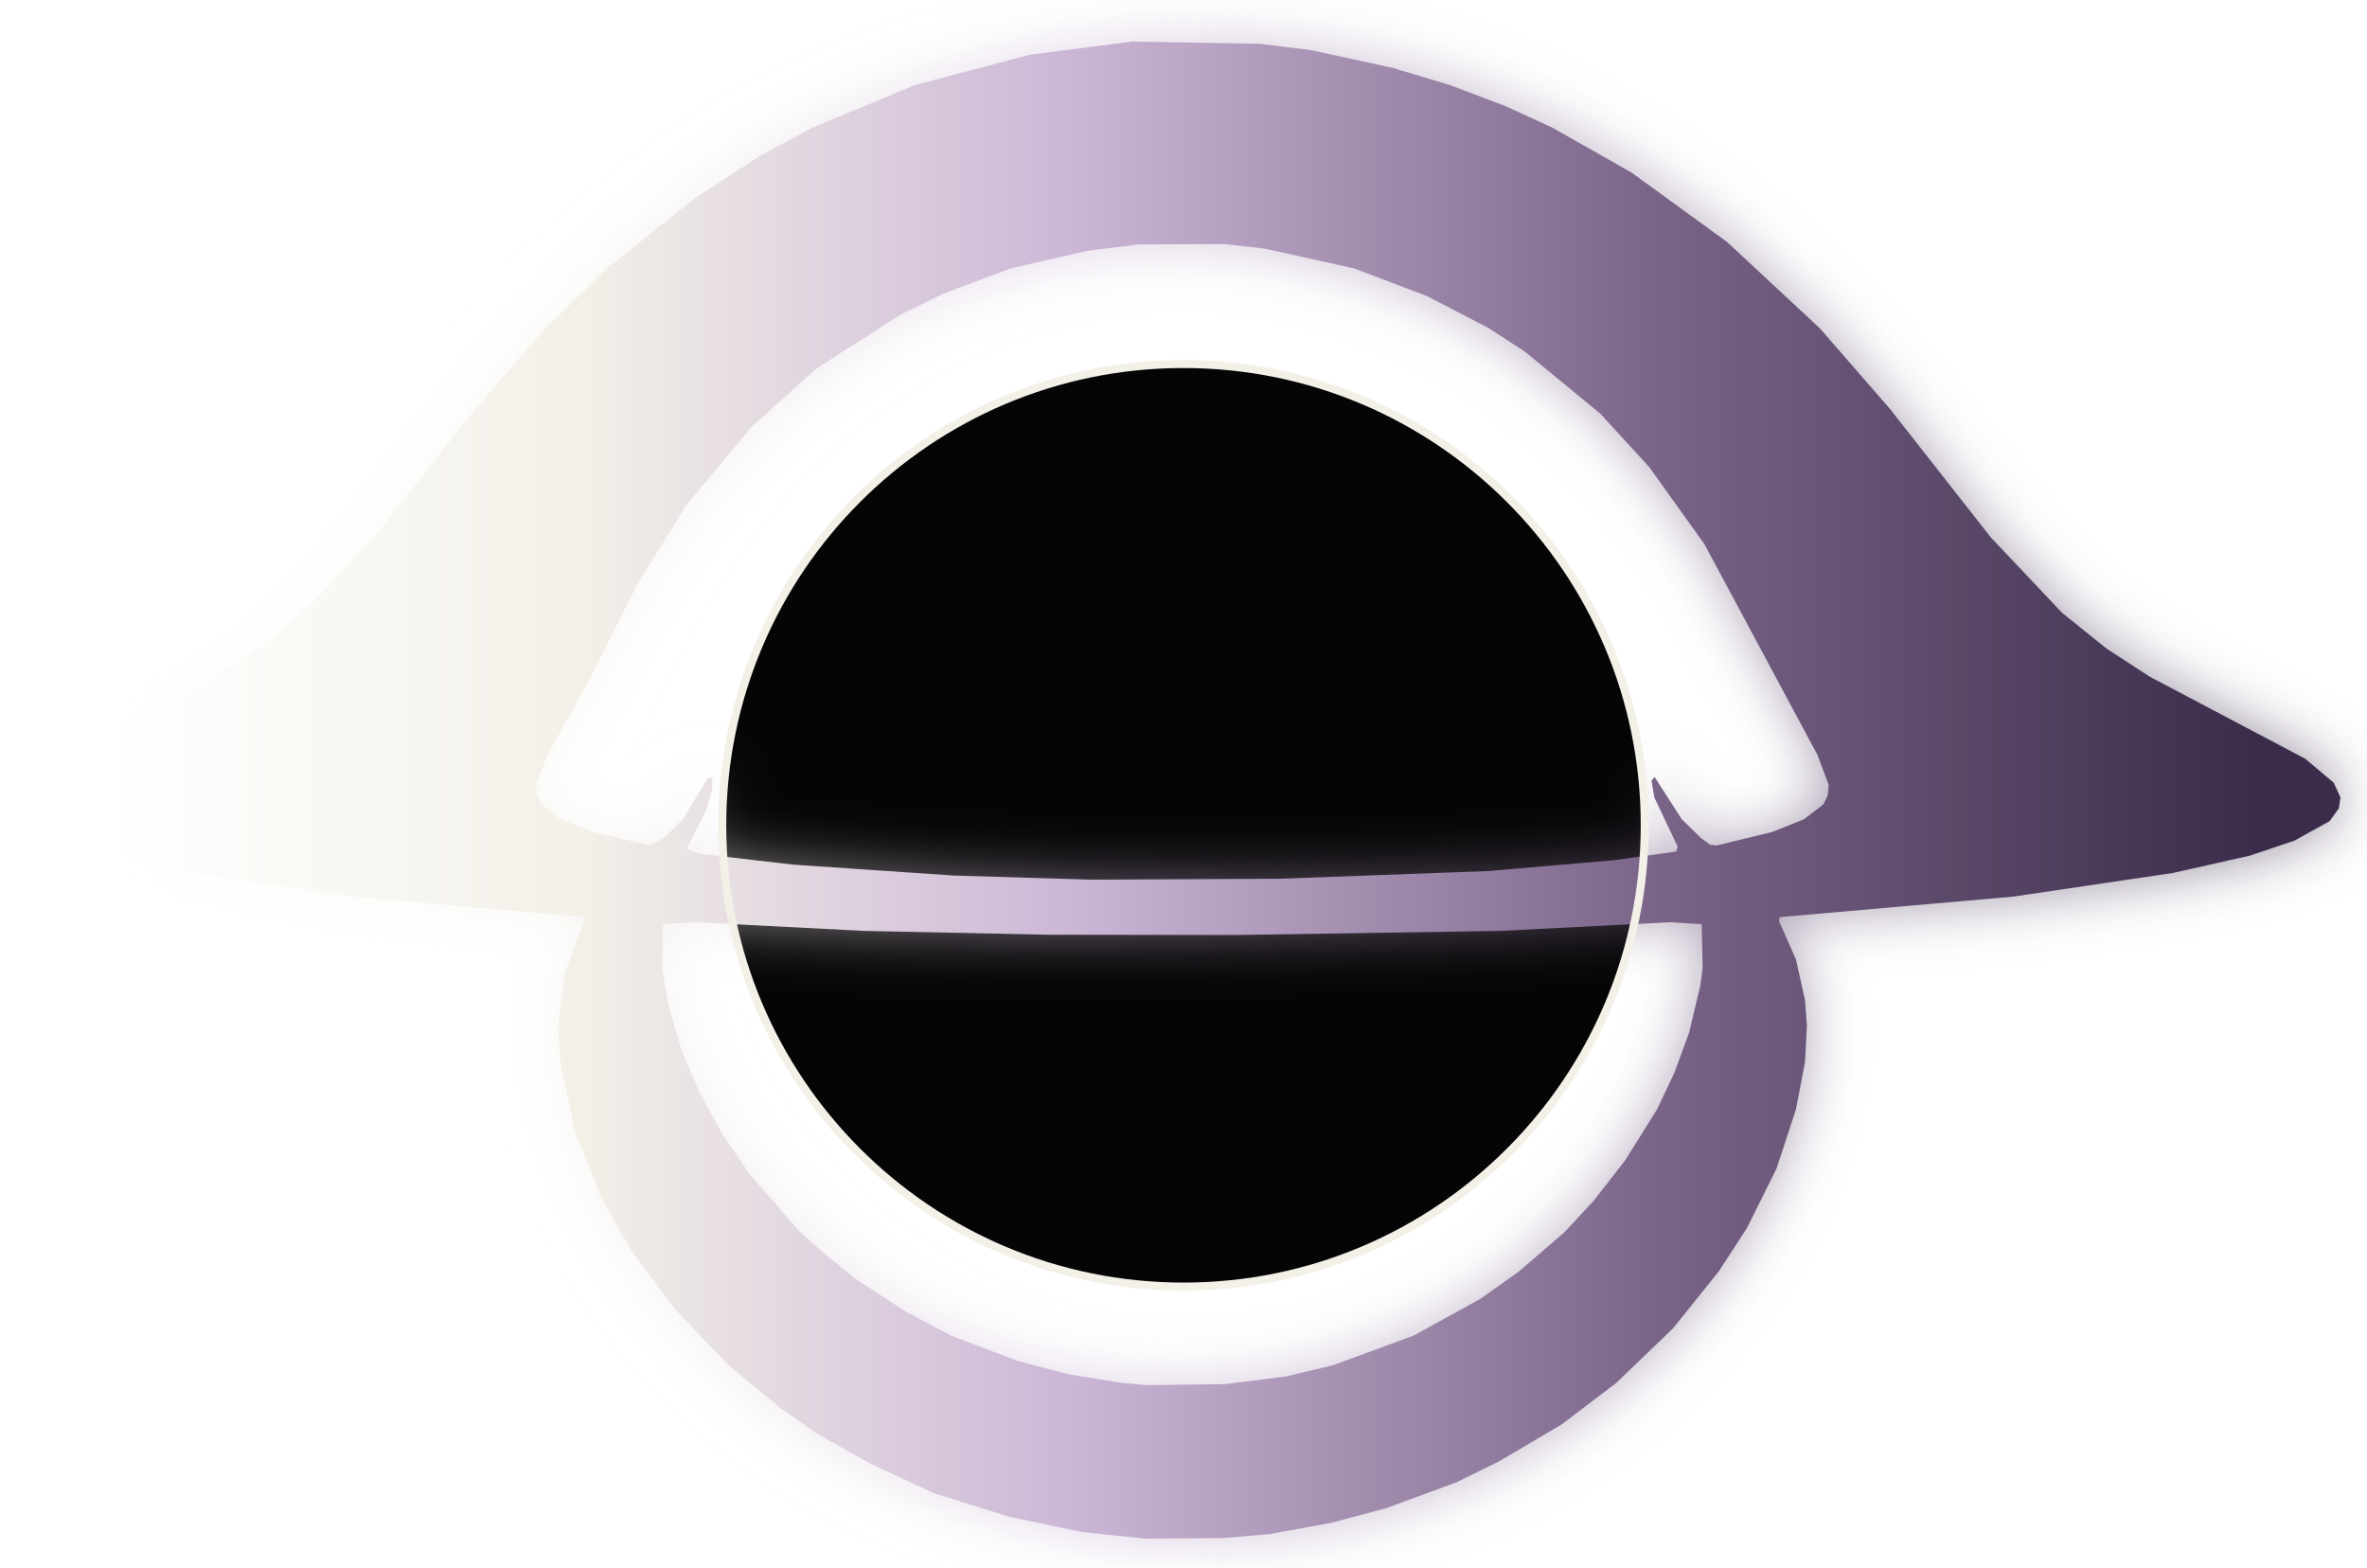
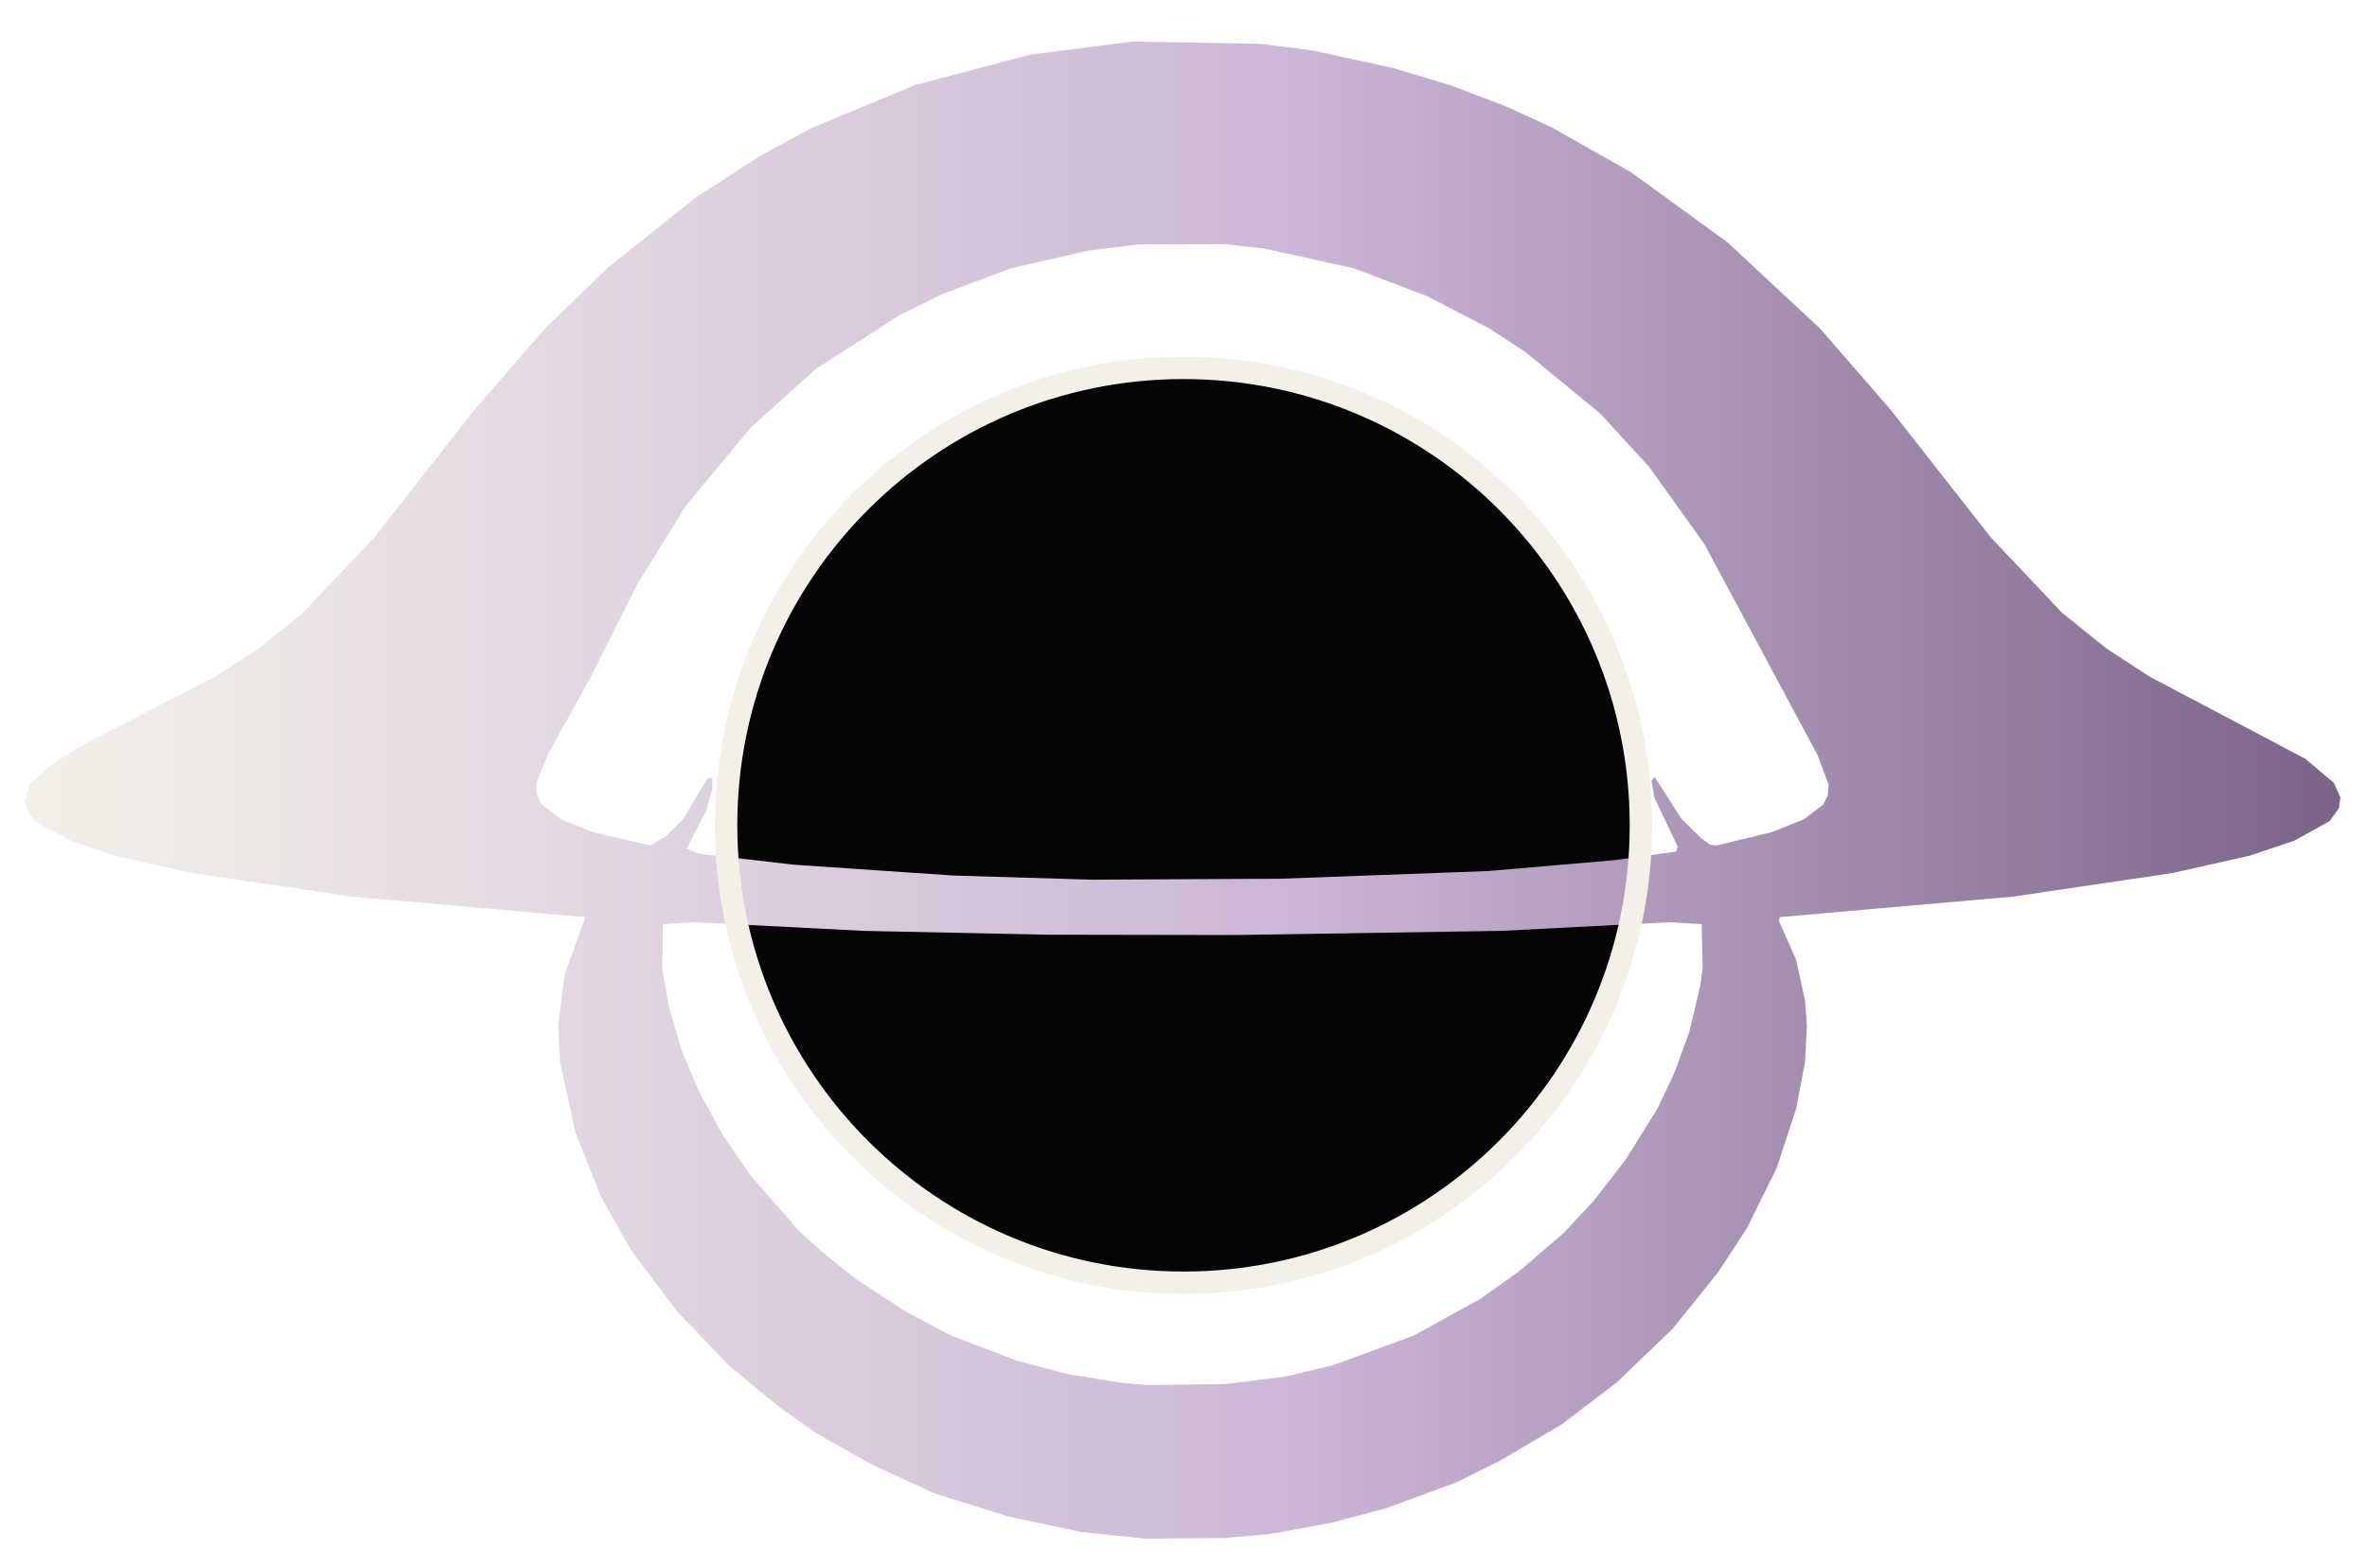
- <svg xmlns="http://www.w3.org/2000/svg" viewBox="30 22 740 490" width="740" height="490">
+ <svg xmlns="http://www.w3.org/2000/svg" viewBox="30 22 740 490">
  <defs>
-     <linearGradient id="lbcod" x1="64" x2="736" y1="0" y2="0" gradientUnits="userSpaceOnUse">
-       <stop offset="0" stop-color="#FFFFFF" />
-       <stop offset="0.22" stop-color="#F3F0E8" />
-       <stop offset="0.45" stop-color="#CBB6D6" />
-       <stop offset="0.72" stop-color="#7A6488" />
-       <stop offset="1" stop-color="#3A2C4A" />
+     <linearGradient id="lbg-colour-dark" x1="40" x2="760" gradientUnits="userSpaceOnUse">
+       <stop offset="0" stop-color="#f3f0e8" />
+       <stop offset="0.55" stop-color="#cbb6d6" />
+       <stop offset="1" stop-color="#7a6488" />
    </linearGradient>
-     <filter id="lbcob" x="-30%" y="-60%" width="160%" height="220%">
-       <feGaussianBlur stdDeviation="9" />
-     </filter>
  </defs>
-   <circle cx="400.0" cy="280.0" r="143.3" fill="#050505" />
-   <path d="M 412.7 502.8 L 388.0 503.0 L 368.0 500.9 L 345.3 496.1 L 322.0 488.8 L 302.0 479.5 L 285.3 470.1 L 273.8 462.0 L 258.0 449.0 L 241.7 432.0 L 227.2 412.7 L 217.8 396.0 L 209.9 376.0 L 205.1 354.0 L 204.5 342.7 L 206.5 326.7 L 213.0 308.7 L 140.0 302.3 L 90.0 294.9 L 66.0 289.5 L 52.0 284.8 L 41.3 279.0 L 39.2 276.7 L 37.7 272.7 L 39.3 267.1 L 46.7 260.5 L 55.3 255.2 L 97.3 233.5 L 110.9 224.7 L 124.7 213.6 L 147.0 190.0 L 178.4 150.0 L 200.4 124.7 L 220.0 105.7 L 247.3 83.9 L 268.0 70.5 L 284.0 61.9 L 316.0 48.6 L 352.0 39.1 L 384.0 35.0 L 424.0 35.7 L 440.0 37.7 L 465.3 43.2 L 483.3 48.6 L 500.7 55.2 L 515.3 61.9 L 540.0 75.9 L 570.0 97.7 L 599.0 124.7 L 621.0 150.0 L 652.4 190.0 L 674.7 213.6 L 688.5 224.7 L 702.0 233.5 L 750.7 259.2 L 759.6 266.7 L 761.7 271.3 L 761.2 274.7 L 758.3 278.7 L 747.3 284.8 L 733.3 289.5 L 709.3 294.9 L 659.3 302.3 L 586.4 308.7 L 586.2 310.0 L 591.5 322.0 L 594.3 334.7 L 594.9 342.7 L 594.3 354.0 L 591.5 368.7 L 585.4 387.3 L 576.1 406.0 L 567.3 419.5 L 553.0 437.3 L 535.3 454.3 L 518.2 467.3 L 498.7 478.8 L 485.3 485.4 L 463.3 493.5 L 446.0 498.1 L 426.7 501.6 L 412.7 502.8 Z M 430.3 296.7 L 495.3 294.3 L 534.7 290.9 L 554.0 288.2 L 554.5 286.7 L 547.2 271.3 L 546.3 266.0 L 547.3 264.9 L 555.7 278.0 L 561.8 284.0 L 564.7 286.1 L 566.7 286.3 L 584.0 282.1 L 594.0 278.1 L 600.0 273.5 L 601.4 270.7 L 601.7 267.3 L 598.2 258.0 L 562.8 192.0 L 545.6 168.0 L 530.3 151.3 L 506.7 131.9 L 495.3 124.5 L 476.0 114.5 L 453.3 105.9 L 425.3 99.7 L 412.7 98.3 L 386.0 98.4 L 370.0 100.4 L 346.0 105.9 L 324.7 113.9 L 311.3 120.5 L 285.1 137.3 L 264.7 155.7 L 244.5 180.0 L 229.2 204.7 L 214.1 234.7 L 201.2 258.0 L 197.7 266.7 L 197.7 270.0 L 199.2 273.3 L 205.3 278.1 L 215.3 282.1 L 233.3 286.3 L 238.0 283.6 L 243.6 278.0 L 251.2 265.3 L 252.7 265.2 L 252.7 268.7 L 250.8 275.3 L 244.7 287.3 L 248.7 288.9 L 278.0 292.3 L 328.0 295.7 L 371.3 297.0 L 430.3 296.7 Z M 413.0 454.7 L 432.0 452.3 L 446.7 448.8 L 472.0 439.5 L 492.7 428.1 L 504.7 419.6 L 519.0 407.3 L 528.3 397.3 L 538.1 384.7 L 548.1 368.7 L 553.5 357.3 L 558.1 344.7 L 561.6 330.0 L 562.3 324.7 L 562.0 310.9 L 552.0 310.3 L 499.3 313.0 L 416.0 314.3 L 357.3 314.2 L 300.0 313.0 L 247.3 310.3 L 237.3 310.9 L 237.0 324.7 L 239.1 336.7 L 243.2 350.7 L 248.6 363.3 L 255.9 376.7 L 264.7 389.5 L 280.0 407.0 L 287.3 413.6 L 297.8 422.0 L 313.3 432.1 L 327.3 439.5 L 348.0 447.4 L 364.0 451.6 L 380.7 454.3 L 388.7 455.0 L 413.0 454.7 Z" fill="url(#lbcod)" fill-rule="evenodd" opacity=".55" filter="url(#lbcob)" />
-   <path d="M 412.7 502.8 L 388.0 503.0 L 368.0 500.9 L 345.3 496.1 L 322.0 488.8 L 302.0 479.5 L 285.3 470.1 L 273.8 462.0 L 258.0 449.0 L 241.7 432.0 L 227.2 412.7 L 217.8 396.0 L 209.9 376.0 L 205.1 354.0 L 204.5 342.7 L 206.5 326.7 L 213.0 308.7 L 140.0 302.3 L 90.0 294.9 L 66.0 289.5 L 52.0 284.8 L 41.3 279.0 L 39.2 276.7 L 37.7 272.7 L 39.3 267.1 L 46.7 260.5 L 55.3 255.2 L 97.3 233.5 L 110.9 224.7 L 124.7 213.6 L 147.0 190.0 L 178.4 150.0 L 200.4 124.7 L 220.0 105.7 L 247.3 83.9 L 268.0 70.5 L 284.0 61.9 L 316.0 48.6 L 352.0 39.1 L 384.0 35.0 L 424.0 35.7 L 440.0 37.7 L 465.3 43.2 L 483.3 48.6 L 500.7 55.2 L 515.3 61.9 L 540.0 75.9 L 570.0 97.7 L 599.0 124.7 L 621.0 150.0 L 652.4 190.0 L 674.7 213.6 L 688.5 224.7 L 702.0 233.5 L 750.7 259.2 L 759.6 266.7 L 761.7 271.3 L 761.2 274.7 L 758.3 278.7 L 747.3 284.8 L 733.3 289.5 L 709.3 294.9 L 659.3 302.3 L 586.4 308.7 L 586.2 310.0 L 591.5 322.0 L 594.3 334.7 L 594.9 342.7 L 594.3 354.0 L 591.5 368.7 L 585.4 387.3 L 576.1 406.0 L 567.3 419.5 L 553.0 437.3 L 535.3 454.3 L 518.2 467.3 L 498.7 478.8 L 485.3 485.4 L 463.3 493.5 L 446.0 498.1 L 426.7 501.6 L 412.7 502.8 Z M 430.3 296.7 L 495.3 294.3 L 534.7 290.9 L 554.0 288.2 L 554.5 286.7 L 547.2 271.3 L 546.3 266.0 L 547.3 264.9 L 555.7 278.0 L 561.8 284.0 L 564.7 286.1 L 566.7 286.3 L 584.0 282.1 L 594.0 278.1 L 600.0 273.5 L 601.4 270.7 L 601.7 267.3 L 598.2 258.0 L 562.8 192.0 L 545.6 168.0 L 530.3 151.3 L 506.7 131.9 L 495.3 124.5 L 476.0 114.5 L 453.3 105.9 L 425.3 99.7 L 412.7 98.3 L 386.0 98.4 L 370.0 100.4 L 346.0 105.9 L 324.7 113.9 L 311.3 120.5 L 285.1 137.3 L 264.7 155.7 L 244.5 180.0 L 229.2 204.7 L 214.1 234.7 L 201.2 258.0 L 197.7 266.7 L 197.7 270.0 L 199.2 273.3 L 205.3 278.1 L 215.3 282.1 L 233.3 286.3 L 238.0 283.6 L 243.6 278.0 L 251.2 265.3 L 252.7 265.2 L 252.7 268.7 L 250.8 275.3 L 244.7 287.3 L 248.7 288.9 L 278.0 292.3 L 328.0 295.7 L 371.3 297.0 L 430.3 296.7 Z M 413.0 454.7 L 432.0 452.3 L 446.7 448.8 L 472.0 439.5 L 492.7 428.1 L 504.7 419.6 L 519.0 407.3 L 528.3 397.3 L 538.1 384.7 L 548.1 368.7 L 553.5 357.3 L 558.1 344.7 L 561.6 330.0 L 562.3 324.7 L 562.0 310.9 L 552.0 310.3 L 499.3 313.0 L 416.0 314.3 L 357.3 314.2 L 300.0 313.0 L 247.3 310.3 L 237.3 310.9 L 237.0 324.7 L 239.1 336.7 L 243.2 350.7 L 248.6 363.3 L 255.9 376.7 L 264.7 389.5 L 280.0 407.0 L 287.3 413.6 L 297.8 422.0 L 313.3 432.1 L 327.3 439.5 L 348.0 447.4 L 364.0 451.6 L 380.7 454.3 L 388.7 455.0 L 413.0 454.7 Z" fill="url(#lbcod)" fill-rule="evenodd" />
-   <circle cx="400.0" cy="280.0" r="144.2" fill="none" stroke="#F3F0E8" stroke-width="2.5" />
+   <circle cx="400" cy="280" r="143.3" fill="#050505" />
+   <path d="M 412.7 502.8 L 388.0 503.0 L 368.0 500.9 L 345.3 496.1 L 322.0 488.8 L 302.0 479.5 L 285.3 470.1 L 273.8 462.0 L 258.0 449.0 L 241.7 432.0 L 227.2 412.7 L 217.8 396.0 L 209.9 376.0 L 205.1 354.0 L 204.5 342.7 L 206.5 326.7 L 213.0 308.7 L 140.0 302.3 L 90.0 294.9 L 66.0 289.5 L 52.0 284.8 L 41.3 279.0 L 39.2 276.7 L 37.7 272.7 L 39.3 267.1 L 46.7 260.5 L 55.3 255.2 L 97.3 233.5 L 110.9 224.7 L 124.7 213.6 L 147.0 190.0 L 178.4 150.0 L 200.4 124.7 L 220.0 105.7 L 247.3 83.9 L 268.0 70.5 L 284.0 61.9 L 316.0 48.6 L 352.0 39.1 L 384.0 35.0 L 424.0 35.7 L 440.0 37.7 L 465.3 43.2 L 483.3 48.6 L 500.7 55.2 L 515.3 61.9 L 540.0 75.9 L 570.0 97.7 L 599.0 124.7 L 621.0 150.0 L 652.4 190.0 L 674.7 213.6 L 688.5 224.7 L 702.0 233.5 L 750.7 259.2 L 759.6 266.7 L 761.7 271.3 L 761.2 274.7 L 758.3 278.7 L 747.3 284.8 L 733.3 289.5 L 709.3 294.9 L 659.3 302.3 L 586.4 308.7 L 586.2 310.0 L 591.5 322.0 L 594.3 334.7 L 594.9 342.7 L 594.3 354.0 L 591.5 368.7 L 585.4 387.3 L 576.1 406.0 L 567.3 419.5 L 553.0 437.3 L 535.3 454.3 L 518.2 467.3 L 498.7 478.8 L 485.3 485.4 L 463.3 493.5 L 446.0 498.1 L 426.7 501.6 L 412.7 502.8 Z M 430.3 296.7 L 495.3 294.3 L 534.7 290.9 L 554.0 288.2 L 554.5 286.7 L 547.2 271.3 L 546.3 266.0 L 547.3 264.9 L 555.7 278.0 L 561.8 284.0 L 564.7 286.1 L 566.7 286.3 L 584.0 282.1 L 594.0 278.1 L 600.0 273.5 L 601.4 270.7 L 601.7 267.3 L 598.2 258.0 L 562.8 192.0 L 545.6 168.0 L 530.3 151.3 L 506.7 131.9 L 495.3 124.5 L 476.0 114.5 L 453.3 105.9 L 425.3 99.7 L 412.7 98.3 L 386.0 98.4 L 370.0 100.4 L 346.0 105.9 L 324.7 113.9 L 311.3 120.5 L 285.1 137.3 L 264.7 155.7 L 244.5 180.0 L 229.2 204.7 L 214.1 234.7 L 201.2 258.0 L 197.7 266.7 L 197.7 270.0 L 199.2 273.3 L 205.3 278.1 L 215.3 282.1 L 233.3 286.3 L 238.0 283.6 L 243.6 278.0 L 251.2 265.3 L 252.7 265.2 L 252.7 268.7 L 250.8 275.3 L 244.7 287.3 L 248.7 288.9 L 278.0 292.3 L 328.0 295.7 L 371.3 297.0 L 430.3 296.7 Z M 413.0 454.7 L 432.0 452.3 L 446.7 448.8 L 472.0 439.5 L 492.7 428.1 L 504.7 419.6 L 519.0 407.3 L 528.3 397.3 L 538.1 384.7 L 548.1 368.7 L 553.5 357.3 L 558.1 344.7 L 561.6 330.0 L 562.3 324.7 L 562.0 310.9 L 552.0 310.3 L 499.3 313.0 L 416.0 314.3 L 357.3 314.2 L 300.0 313.0 L 247.3 310.3 L 237.3 310.9 L 237.0 324.7 L 239.1 336.7 L 243.2 350.7 L 248.6 363.3 L 255.9 376.7 L 264.7 389.5 L 280.0 407.0 L 287.3 413.6 L 297.8 422.0 L 313.3 432.1 L 327.3 439.5 L 348.0 447.4 L 364.0 451.6 L 380.7 454.3 L 388.7 455.0 L 413.0 454.7 Z" fill="url(#lbg-colour-dark)" fill-rule="evenodd" />
+   <circle cx="400" cy="280" r="143" fill="none" stroke="#f3f0e8" stroke-width="7" />
</svg>
